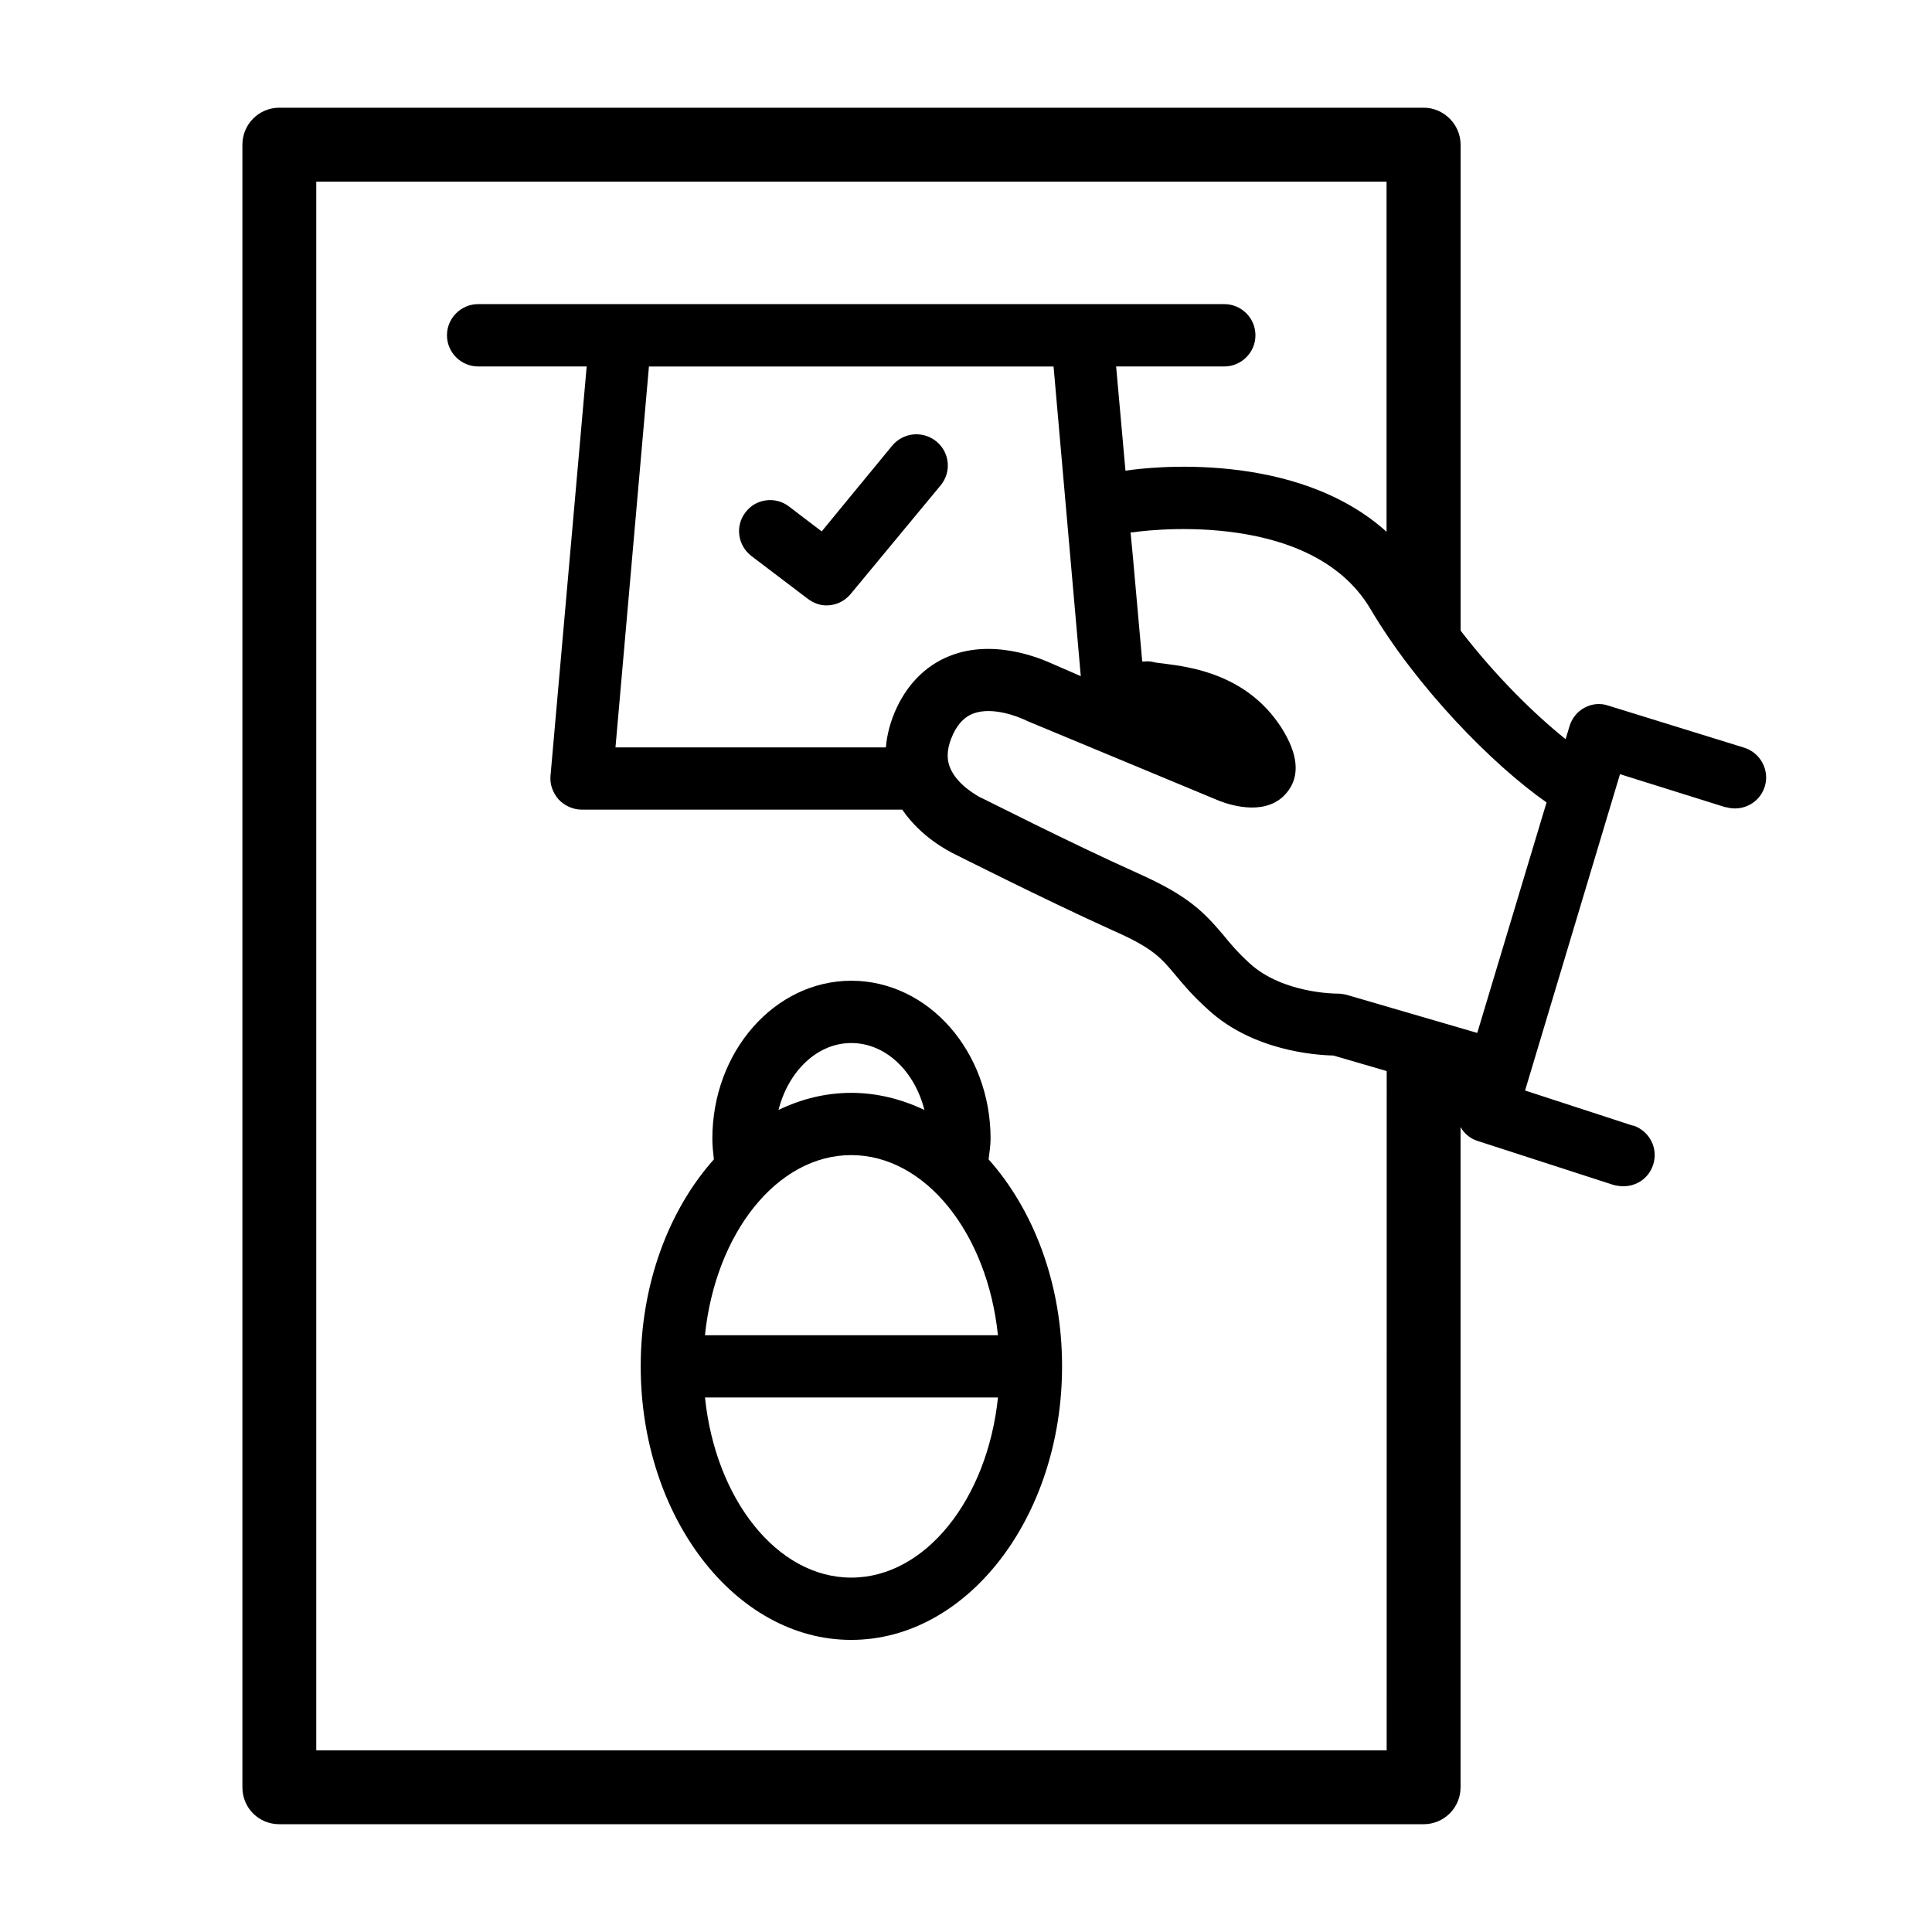
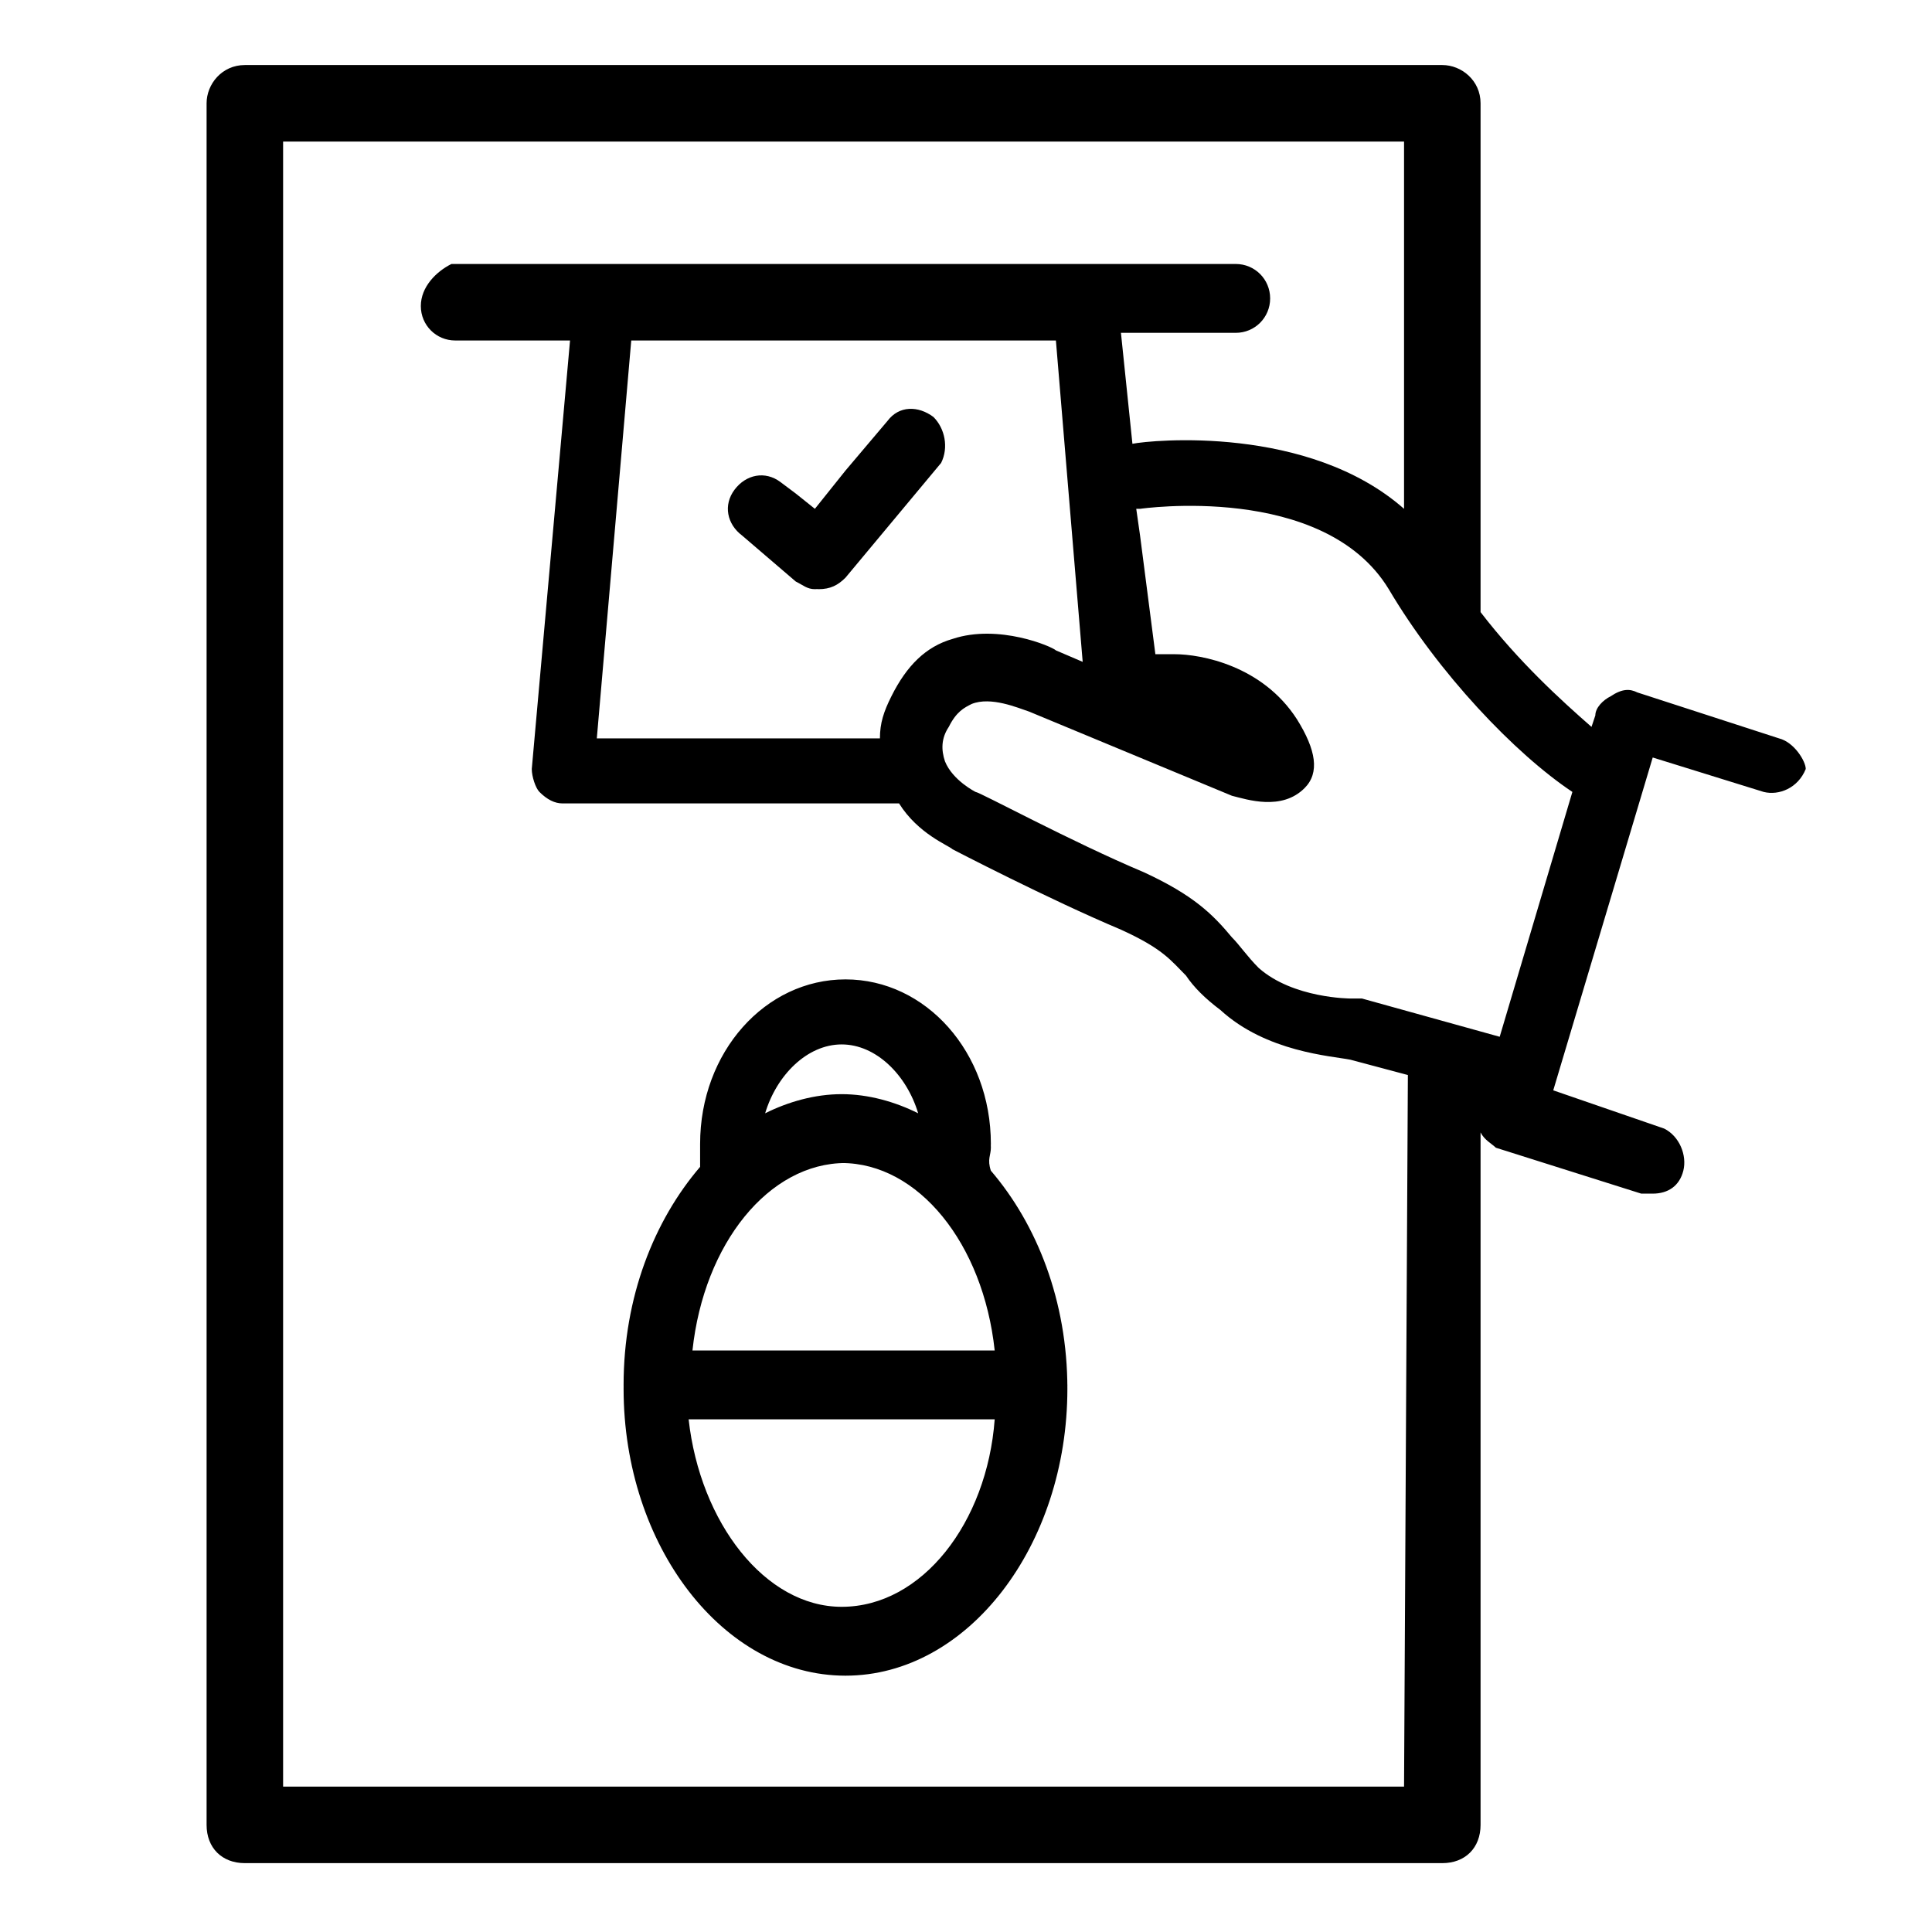
- <svg xmlns="http://www.w3.org/2000/svg" version="1.1" id="Capa_1" x="0px" y="0px" viewBox="0 0 50.46 50.46" style="enable-background:new 0 0 50.46 50.46;" xml:space="preserve">
-   <path d="M25.82,30.28c0.021-0.183,0.052-0.356,0.052-0.539c0-2.277-1.625-4.126-3.638-4.126c-2.002,0-3.628,1.85-3.628,4.126  c0,0.183,0.021,0.356,0.04,0.539c-1.169,1.311-1.911,3.241-1.911,5.406c0,3.933,2.47,7.144,5.497,7.144  c3.038,0,5.507-3.211,5.507-7.144C27.741,33.522,26.989,31.591,25.82,30.28z M22.233,27.242c0.904,0,1.656,0.741,1.911,1.748  c-0.6-0.284-1.24-0.447-1.911-0.447c-0.671,0-1.311,0.162-1.9,0.447C20.588,27.984,21.339,27.242,22.233,27.242z M22.233,30.169  c1.941,0,3.556,2.042,3.831,4.705h-7.652C18.687,32.212,20.292,30.169,22.233,30.169z M22.233,41.204  c-1.941,0-3.547-2.053-3.82-4.705h7.652C25.789,39.151,24.174,41.204,22.233,41.204z M25.82,30.28  c0.021-0.183,0.052-0.356,0.052-0.539c0-2.277-1.625-4.126-3.638-4.126c-2.002,0-3.628,1.85-3.628,4.126  c0,0.183,0.021,0.356,0.04,0.539c-1.169,1.311-1.911,3.241-1.911,5.406c0,3.933,2.47,7.144,5.497,7.144  c3.038,0,5.507-3.211,5.507-7.144C27.741,33.522,26.989,31.591,25.82,30.28z M22.233,27.242c0.904,0,1.656,0.741,1.911,1.748  c-0.6-0.284-1.24-0.447-1.911-0.447c-0.671,0-1.311,0.162-1.9,0.447C20.588,27.984,21.339,27.242,22.233,27.242z M22.233,30.169  c1.941,0,3.556,2.042,3.831,4.705h-7.652C18.687,32.212,20.292,30.169,22.233,30.169z M22.233,41.204  c-1.941,0-3.547-2.053-3.82-4.705h7.652C25.789,39.151,24.174,41.204,22.233,41.204z M24.459,11.532  c-0.345-0.284-0.854-0.244-1.149,0.101l-1.046,1.271l-0.802,0.976l-0.508-0.386l-0.345-0.264c-0.356-0.275-0.875-0.203-1.138,0.153  c-0.275,0.356-0.203,0.863,0.153,1.138l1.473,1.118c0.153,0.113,0.315,0.173,0.487,0.173c0.244,0,0.467-0.101,0.631-0.295  l2.357-2.846C24.855,12.324,24.804,11.817,24.459,11.532z M24.459,11.532c-0.345-0.284-0.854-0.244-1.149,0.101l-1.046,1.271  l-0.802,0.976l-0.508-0.386l-0.345-0.264c-0.356-0.275-0.875-0.203-1.138,0.153c-0.275,0.356-0.203,0.863,0.153,1.138l1.473,1.118  c0.153,0.113,0.315,0.173,0.487,0.173c0.244,0,0.467-0.101,0.631-0.295l2.357-2.846C24.855,12.324,24.804,11.817,24.459,11.532z   M24.459,11.532c-0.345-0.284-0.854-0.244-1.149,0.101l-1.046,1.271l-0.802,0.976l-0.508-0.386l-0.345-0.264  c-0.356-0.275-0.875-0.203-1.138,0.153c-0.275,0.356-0.203,0.863,0.153,1.138l1.473,1.118c0.153,0.113,0.315,0.173,0.487,0.173  c0.244,0,0.467-0.101,0.631-0.295l2.357-2.846C24.855,12.324,24.804,11.817,24.459,11.532z M25.82,30.28  c0.021-0.183,0.052-0.356,0.052-0.539c0-2.277-1.625-4.126-3.638-4.126c-2.002,0-3.628,1.85-3.628,4.126  c0,0.183,0.021,0.356,0.04,0.539c-1.169,1.311-1.911,3.241-1.911,5.406c0,3.933,2.47,7.144,5.497,7.144  c3.038,0,5.507-3.211,5.507-7.144C27.741,33.522,26.989,31.591,25.82,30.28z M22.233,27.242c0.904,0,1.656,0.741,1.911,1.748  c-0.6-0.284-1.24-0.447-1.911-0.447c-0.671,0-1.311,0.162-1.9,0.447C20.588,27.984,21.339,27.242,22.233,27.242z M22.233,30.169  c1.941,0,3.556,2.042,3.831,4.705h-7.652C18.687,32.212,20.292,30.169,22.233,30.169z M22.233,41.204  c-1.941,0-3.547-2.053-3.82-4.705h7.652C25.789,39.151,24.174,41.204,22.233,41.204z M25.82,30.28  c0.021-0.183,0.052-0.356,0.052-0.539c0-2.277-1.625-4.126-3.638-4.126c-2.002,0-3.628,1.85-3.628,4.126  c0,0.183,0.021,0.356,0.04,0.539c-1.169,1.311-1.911,3.241-1.911,5.406c0,3.933,2.47,7.144,5.497,7.144  c3.038,0,5.507-3.211,5.507-7.144C27.741,33.522,26.989,31.591,25.82,30.28z M22.233,27.242c0.904,0,1.656,0.741,1.911,1.748  c-0.6-0.284-1.24-0.447-1.911-0.447c-0.671,0-1.311,0.162-1.9,0.447C20.588,27.984,21.339,27.242,22.233,27.242z M22.233,30.169  c1.941,0,3.556,2.042,3.831,4.705h-7.652C18.687,32.212,20.292,30.169,22.233,30.169z M22.233,41.204  c-1.941,0-3.547-2.053-3.82-4.705h7.652C25.789,39.151,24.174,41.204,22.233,41.204z M25.82,30.28  c0.021-0.183,0.052-0.356,0.052-0.539c0-2.277-1.625-4.126-3.638-4.126c-2.002,0-3.628,1.85-3.628,4.126  c0,0.183,0.021,0.356,0.04,0.539c-1.169,1.311-1.911,3.241-1.911,5.406c0,3.933,2.47,7.144,5.497,7.144  c3.038,0,5.507-3.211,5.507-7.144C27.741,33.522,26.989,31.591,25.82,30.28z M22.233,27.242c0.904,0,1.656,0.741,1.911,1.748  c-0.6-0.284-1.24-0.447-1.911-0.447c-0.671,0-1.311,0.162-1.9,0.447C20.588,27.984,21.339,27.242,22.233,27.242z M22.233,30.169  c1.941,0,3.556,2.042,3.831,4.705h-7.652C18.687,32.212,20.292,30.169,22.233,30.169z M22.233,41.204  c-1.941,0-3.547-2.053-3.82-4.705h7.652C25.789,39.151,24.174,41.204,22.233,41.204z M25.82,30.28  c0.021-0.183,0.052-0.356,0.052-0.539c0-2.277-1.625-4.126-3.638-4.126c-2.002,0-3.628,1.85-3.628,4.126  c0,0.183,0.021,0.356,0.04,0.539c-1.169,1.311-1.911,3.241-1.911,5.406c0,3.933,2.47,7.144,5.497,7.144  c3.038,0,5.507-3.211,5.507-7.144C27.741,33.522,26.989,31.591,25.82,30.28z M22.233,27.242c0.904,0,1.656,0.741,1.911,1.748  c-0.6-0.284-1.24-0.447-1.911-0.447c-0.671,0-1.311,0.162-1.9,0.447C20.588,27.984,21.339,27.242,22.233,27.242z M22.233,30.169  c1.941,0,3.556,2.042,3.831,4.705h-7.652C18.687,32.212,20.292,30.169,22.233,30.169z M22.233,41.204  c-1.941,0-3.547-2.053-3.82-4.705h7.652C25.789,39.151,24.174,41.204,22.233,41.204z M25.82,30.28  c0.021-0.183,0.052-0.356,0.052-0.539c0-2.277-1.625-4.126-3.638-4.126c-2.002,0-3.628,1.85-3.628,4.126  c0,0.183,0.021,0.356,0.04,0.539c-1.169,1.311-1.911,3.241-1.911,5.406c0,3.933,2.47,7.144,5.497,7.144  c3.038,0,5.507-3.211,5.507-7.144C27.741,33.522,26.989,31.591,25.82,30.28z M22.233,27.242c0.904,0,1.656,0.741,1.911,1.748  c-0.6-0.284-1.24-0.447-1.911-0.447c-0.671,0-1.311,0.162-1.9,0.447C20.588,27.984,21.339,27.242,22.233,27.242z M22.233,30.169  c1.941,0,3.556,2.042,3.831,4.705h-7.652C18.687,32.212,20.292,30.169,22.233,30.169z M22.233,41.204  c-1.941,0-3.547-2.053-3.82-4.705h7.652C25.789,39.151,24.174,41.204,22.233,41.204z M25.82,30.28  c0.021-0.183,0.052-0.356,0.052-0.539c0-2.277-1.625-4.126-3.638-4.126c-2.002,0-3.628,1.85-3.628,4.126  c0,0.183,0.021,0.356,0.04,0.539c-1.169,1.311-1.911,3.241-1.911,5.406c0,3.933,2.47,7.144,5.497,7.144  c3.038,0,5.507-3.211,5.507-7.144C27.741,33.522,26.989,31.591,25.82,30.28z M22.233,27.242c0.904,0,1.656,0.741,1.911,1.748  c-0.6-0.284-1.24-0.447-1.911-0.447c-0.671,0-1.311,0.162-1.9,0.447C20.588,27.984,21.339,27.242,22.233,27.242z M22.233,30.169  c1.941,0,3.556,2.042,3.831,4.705h-7.652C18.687,32.212,20.292,30.169,22.233,30.169z M22.233,41.204  c-1.941,0-3.547-2.053-3.82-4.705h7.652C25.789,39.151,24.174,41.204,22.233,41.204z M25.82,30.28  c0.021-0.183,0.052-0.356,0.052-0.539c0-2.277-1.625-4.126-3.638-4.126c-2.002,0-3.628,1.85-3.628,4.126  c0,0.183,0.021,0.356,0.04,0.539c-1.169,1.311-1.911,3.241-1.911,5.406c0,3.933,2.47,7.144,5.497,7.144  c3.038,0,5.507-3.211,5.507-7.144C27.741,33.522,26.989,31.591,25.82,30.28z M22.233,27.242c0.904,0,1.656,0.741,1.911,1.748  c-0.6-0.284-1.24-0.447-1.911-0.447c-0.671,0-1.311,0.162-1.9,0.447C20.588,27.984,21.339,27.242,22.233,27.242z M22.233,30.169  c1.941,0,3.556,2.042,3.831,4.705h-7.652C18.687,32.212,20.292,30.169,22.233,30.169z M22.233,41.204  c-1.941,0-3.547-2.053-3.82-4.705h7.652C25.789,39.151,24.174,41.204,22.233,41.204z M45.555,19.528l-3.547-1.098  c-0.203-0.071-0.426-0.052-0.62,0.052c-0.193,0.101-0.336,0.284-0.396,0.487l-0.101,0.336c-0.793-0.631-1.83-1.646-2.743-2.835  V3.778c-0.001-0.528-0.438-0.965-0.967-0.965H7.296c-0.539,0-0.965,0.437-0.965,0.965v42.903c0,0.538,0.426,0.964,0.965,0.964  h29.886c0.528,0,0.965-0.426,0.965-0.965V29.437c0.092,0.162,0.244,0.295,0.426,0.356l3.577,1.158  c0.092,0.021,0.173,0.031,0.254,0.031c0.345,0,0.661-0.214,0.772-0.559c0.142-0.426-0.092-0.884-0.518-1.026h-0.021l-2.805-0.915  l2.479-8.262l2.754,0.863c0.01,0,0.01,0,0.021,0c0.426,0.122,0.874-0.113,1.006-0.539C46.225,20.118,45.981,19.662,45.555,19.528z   M36.217,45.716H8.26V4.744h27.954v9.145c-2.378-2.144-6.25-1.687-6.819-1.595l-0.244-2.723h2.825c0.447,0,0.814-0.366,0.814-0.814  s-0.366-0.814-0.814-0.814H12.488c-0.447,0-0.814,0.366-0.814,0.814s0.366,0.814,0.814,0.814h2.835l-0.945,10.691  c-0.021,0.223,0.061,0.447,0.214,0.62c0.153,0.162,0.376,0.264,0.6,0.264h8.373c0.498,0.732,1.23,1.087,1.301,1.128  c0.021,0.01,2.369,1.199,4.187,2.022c1.067,0.467,1.271,0.722,1.646,1.169c0.203,0.244,0.447,0.539,0.854,0.904  c1.158,1.067,2.784,1.189,3.272,1.199l1.393,0.406L36.217,45.716L36.217,45.716z M28.228,17.66l-0.701-0.305  c-0.142-0.061-1.402-0.68-2.612-0.264c-0.65,0.223-1.169,0.701-1.494,1.393c-0.162,0.345-0.254,0.692-0.284,1.037h-7.062  l0.874-9.948h10.568L28.228,17.66z M38.583,26.978l-3.415-0.996c-0.082-0.021-0.173-0.031-0.244-0.031c-0.031,0-1.412,0-2.277-0.783  c-0.325-0.295-0.518-0.528-0.701-0.753c-0.518-0.61-0.924-1.026-2.225-1.606c-1.789-0.802-4.095-1.981-4.156-2.002  c0-0.01-0.579-0.295-0.762-0.783c-0.092-0.244-0.061-0.528,0.092-0.854c0.183-0.376,0.396-0.487,0.539-0.539  c0.487-0.173,1.138,0.071,1.402,0.203l5.01,2.083c0.366,0.142,1.271,0.396,1.769-0.223c0.345-0.426,0.295-0.996-0.153-1.697  c-0.894-1.382-2.357-1.576-3.069-1.666c-0.092-0.01-0.183-0.021-0.234-0.031c-0.101-0.031-0.203-0.031-0.295-0.021  c-0.01,0-0.021-0.01-0.031,0l-0.244-2.734l-0.061-0.64c0.01-0.01,0.031,0,0.052,0c0.04-0.01,4.604-0.701,6.209,1.992  c1.21,2.053,3.191,4.074,4.604,5.061L38.583,26.978z M25.871,29.742c0-2.277-1.625-4.126-3.638-4.126  c-2.002,0-3.628,1.85-3.628,4.126c0,0.183,0.021,0.356,0.04,0.539c-1.169,1.311-1.911,3.241-1.911,5.406  c0,3.933,2.47,7.144,5.497,7.144c3.038,0,5.507-3.211,5.507-7.144c0-2.164-0.753-4.095-1.92-5.406  C25.841,30.097,25.871,29.925,25.871,29.742z M22.233,27.242c0.904,0,1.656,0.741,1.911,1.748c-0.6-0.284-1.24-0.447-1.911-0.447  c-0.671,0-1.311,0.162-1.9,0.447C20.588,27.984,21.339,27.242,22.233,27.242z M22.233,41.204c-1.941,0-3.547-2.053-3.82-4.705h7.652  C25.789,39.151,24.174,41.204,22.233,41.204z M26.064,34.874h-7.652c0.275-2.662,1.88-4.705,3.82-4.705S25.789,32.212,26.064,34.874  z M21.096,15.637c0.153,0.113,0.315,0.173,0.487,0.173c0.244,0,0.467-0.101,0.631-0.295l2.357-2.846  c0.284-0.345,0.234-0.854-0.113-1.138c-0.346-0.284-0.854-0.244-1.149,0.101l-1.046,1.271l-0.802,0.976l-0.508-0.386l-0.345-0.264  c-0.356-0.275-0.875-0.203-1.138,0.153c-0.275,0.356-0.203,0.863,0.153,1.138L21.096,15.637z M25.82,30.28  c0.021-0.183,0.052-0.356,0.052-0.539c0-2.277-1.625-4.126-3.638-4.126c-2.002,0-3.628,1.85-3.628,4.126  c0,0.183,0.021,0.356,0.04,0.539c-1.169,1.311-1.911,3.241-1.911,5.406c0,3.933,2.47,7.144,5.497,7.144  c3.038,0,5.507-3.211,5.507-7.144C27.741,33.522,26.989,31.591,25.82,30.28z M22.233,27.242c0.904,0,1.656,0.741,1.911,1.748  c-0.6-0.284-1.24-0.447-1.911-0.447c-0.671,0-1.311,0.162-1.9,0.447C20.588,27.984,21.339,27.242,22.233,27.242z M22.233,30.169  c1.941,0,3.556,2.042,3.831,4.705h-7.652C18.687,32.212,20.292,30.169,22.233,30.169z M22.233,41.204  c-1.941,0-3.547-2.053-3.82-4.705h7.652C25.789,39.151,24.174,41.204,22.233,41.204z M25.82,30.28  c0.021-0.183,0.052-0.356,0.052-0.539c0-2.277-1.625-4.126-3.638-4.126c-2.002,0-3.628,1.85-3.628,4.126  c0,0.183,0.021,0.356,0.04,0.539c-1.169,1.311-1.911,3.241-1.911,5.406c0,3.933,2.47,7.144,5.497,7.144  c3.038,0,5.507-3.211,5.507-7.144C27.741,33.522,26.989,31.591,25.82,30.28z M22.233,27.242c0.904,0,1.656,0.741,1.911,1.748  c-0.6-0.284-1.24-0.447-1.911-0.447c-0.671,0-1.311,0.162-1.9,0.447C20.588,27.984,21.339,27.242,22.233,27.242z M22.233,30.169  c1.941,0,3.556,2.042,3.831,4.705h-7.652C18.687,32.212,20.292,30.169,22.233,30.169z M22.233,41.204  c-1.941,0-3.547-2.053-3.82-4.705h7.652C25.789,39.151,24.174,41.204,22.233,41.204z M25.82,30.28  c0.021-0.183,0.052-0.356,0.052-0.539c0-2.277-1.625-4.126-3.638-4.126c-2.002,0-3.628,1.85-3.628,4.126  c0,0.183,0.021,0.356,0.04,0.539c-1.169,1.311-1.911,3.241-1.911,5.406c0,3.933,2.47,7.144,5.497,7.144  c3.038,0,5.507-3.211,5.507-7.144C27.741,33.522,26.989,31.591,25.82,30.28z M22.233,27.242c0.904,0,1.656,0.741,1.911,1.748  c-0.6-0.284-1.24-0.447-1.911-0.447c-0.671,0-1.311,0.162-1.9,0.447C20.588,27.984,21.339,27.242,22.233,27.242z M22.233,30.169  c1.941,0,3.556,2.042,3.831,4.705h-7.652C18.687,32.212,20.292,30.169,22.233,30.169z M22.233,41.204  c-1.941,0-3.547-2.053-3.82-4.705h7.652C25.789,39.151,24.174,41.204,22.233,41.204z M25.82,30.28  c0.021-0.183,0.052-0.356,0.052-0.539c0-2.277-1.625-4.126-3.638-4.126c-2.002,0-3.628,1.85-3.628,4.126  c0,0.183,0.021,0.356,0.04,0.539c-1.169,1.311-1.911,3.241-1.911,5.406c0,3.933,2.47,7.144,5.497,7.144  c3.038,0,5.507-3.211,5.507-7.144C27.741,33.522,26.989,31.591,25.82,30.28z M22.233,27.242c0.904,0,1.656,0.741,1.911,1.748  c-0.6-0.284-1.24-0.447-1.911-0.447c-0.671,0-1.311,0.162-1.9,0.447C20.588,27.984,21.339,27.242,22.233,27.242z M22.233,30.169  c1.941,0,3.556,2.042,3.831,4.705h-7.652C18.687,32.212,20.292,30.169,22.233,30.169z M22.233,41.204  c-1.941,0-3.547-2.053-3.82-4.705h7.652C25.789,39.151,24.174,41.204,22.233,41.204z M25.82,30.28  c0.021-0.183,0.052-0.356,0.052-0.539c0-2.277-1.625-4.126-3.638-4.126c-2.002,0-3.628,1.85-3.628,4.126  c0,0.183,0.021,0.356,0.04,0.539c-1.169,1.311-1.911,3.241-1.911,5.406c0,3.933,2.47,7.144,5.497,7.144  c3.038,0,5.507-3.211,5.507-7.144C27.741,33.522,26.989,31.591,25.82,30.28z M22.233,27.242c0.904,0,1.656,0.741,1.911,1.748  c-0.6-0.284-1.24-0.447-1.911-0.447c-0.671,0-1.311,0.162-1.9,0.447C20.588,27.984,21.339,27.242,22.233,27.242z M22.233,30.169  c1.941,0,3.556,2.042,3.831,4.705h-7.652C18.687,32.212,20.292,30.169,22.233,30.169z M22.233,41.204  c-1.941,0-3.547-2.053-3.82-4.705h7.652C25.789,39.151,24.174,41.204,22.233,41.204z M24.459,11.532  c-0.345-0.284-0.854-0.244-1.149,0.101l-1.046,1.271l-0.802,0.976l-0.508-0.386l-0.345-0.264c-0.356-0.275-0.875-0.203-1.138,0.153  c-0.275,0.356-0.203,0.863,0.153,1.138l1.473,1.118c0.153,0.113,0.315,0.173,0.487,0.173c0.244,0,0.467-0.101,0.631-0.295  l2.357-2.846C24.855,12.324,24.804,11.817,24.459,11.532z" />
+ <svg xmlns="http://www.w3.org/2000/svg" version="1.1" id="Layer_1" x="0px" y="0px" viewBox="0 0 50.5 50.5" style="enable-background:new 0 0 50.5 50.5;" xml:space="preserve">
+   <path d="M25.8,30.5c0-0.2,0.1-0.4,0.1-0.6c0-2.4-1.7-4.3-3.8-4.3s-3.8,1.9-3.8,4.3c0,0.2,0,0.4,0,0.6c-1.2,1.4-2,3.4-2,5.7  c0,4.1,2.6,7.5,5.8,7.5s5.8-3.4,5.8-7.5C27.8,33.9,27,31.9,25.8,30.5z M22,27.3c0.9,0,1.7,0.8,2,1.8c-0.6-0.3-1.3-0.5-2-0.5  s-1.4,0.2-2,0.5C20.3,28.1,21.1,27.3,22,27.3z M22,30.4c2,0,3.7,2.1,4,4.9h-8C18.3,32.5,20,30.4,22,30.4z M22,42c-2,0-3.7-2.2-4-4.9  h8C25.8,39.8,24.1,42,22,42z M25.8,30.5c0-0.2,0.1-0.4,0.1-0.6c0-2.4-1.7-4.3-3.8-4.3s-3.8,1.9-3.8,4.3c0,0.2,0,0.4,0,0.6  c-1.2,1.4-2,3.4-2,5.7c0,4.1,2.6,7.5,5.8,7.5s5.8-3.4,5.8-7.5C27.8,33.9,27,31.9,25.8,30.5z M22,27.3c0.9,0,1.7,0.8,2,1.8  c-0.6-0.3-1.3-0.5-2-0.5s-1.4,0.2-2,0.5C20.3,28.1,21.1,27.3,22,27.3z M22,30.4c2,0,3.7,2.1,4,4.9h-8C18.3,32.5,20,30.4,22,30.4z   M22,42c-2,0-3.7-2.2-4-4.9h8C25.8,39.8,24.1,42,22,42z M24.4,10.9c-0.4-0.3-0.9-0.3-1.2,0.1l-1.1,1.3l-0.8,1l-0.5-0.4l-0.4-0.3  c-0.4-0.3-0.9-0.2-1.2,0.2c-0.3,0.4-0.2,0.9,0.2,1.2l1.5,1.2c0.2,0.1,0.3,0.2,0.5,0.2c0.3,0,0.5-0.1,0.7-0.3l2.5-3  C24.8,11.7,24.7,11.2,24.4,10.9z M24.4,10.9c-0.4-0.3-0.9-0.3-1.2,0.1l-1.1,1.3l-0.8,1l-0.5-0.4l-0.4-0.3c-0.4-0.3-0.9-0.2-1.2,0.2  c-0.3,0.4-0.2,0.9,0.2,1.2l1.5,1.2c0.2,0.1,0.3,0.2,0.5,0.2c0.3,0,0.5-0.1,0.7-0.3l2.5-3C24.8,11.7,24.7,11.2,24.4,10.9z M24.4,10.9  c-0.4-0.3-0.9-0.3-1.2,0.1l-1.1,1.3l-0.8,1l-0.5-0.4l-0.4-0.3c-0.4-0.3-0.9-0.2-1.2,0.2c-0.3,0.4-0.2,0.9,0.2,1.2l1.5,1.2  c0.2,0.1,0.3,0.2,0.5,0.2c0.3,0,0.5-0.1,0.7-0.3l2.5-3C24.8,11.7,24.7,11.2,24.4,10.9z M25.8,30.5c0-0.2,0.1-0.4,0.1-0.6  c0-2.4-1.7-4.3-3.8-4.3s-3.8,1.9-3.8,4.3c0,0.2,0,0.4,0,0.6c-1.2,1.4-2,3.4-2,5.7c0,4.1,2.6,7.5,5.8,7.5s5.8-3.4,5.8-7.5  C27.8,33.9,27,31.9,25.8,30.5z M22,27.3c0.9,0,1.7,0.8,2,1.8c-0.6-0.3-1.3-0.5-2-0.5s-1.4,0.2-2,0.5C20.3,28.1,21.1,27.3,22,27.3z   M22,30.4c2,0,3.7,2.1,4,4.9h-8C18.3,32.5,20,30.4,22,30.4z M22,42c-2,0-3.7-2.2-4-4.9h8C25.8,39.8,24.1,42,22,42z M25.8,30.5  c0-0.2,0.1-0.4,0.1-0.6c0-2.4-1.7-4.3-3.8-4.3s-3.8,1.9-3.8,4.3c0,0.2,0,0.4,0,0.6c-1.2,1.4-2,3.4-2,5.7c0,4.1,2.6,7.5,5.8,7.5  s5.8-3.4,5.8-7.5C27.8,33.9,27,31.9,25.8,30.5z M22,27.3c0.9,0,1.7,0.8,2,1.8c-0.6-0.3-1.3-0.5-2-0.5s-1.4,0.2-2,0.5  C20.3,28.1,21.1,27.3,22,27.3z M22,30.4c2,0,3.7,2.1,4,4.9h-8C18.3,32.5,20,30.4,22,30.4z M22,42c-2,0-3.7-2.2-4-4.9h8  C25.8,39.8,24.1,42,22,42z M25.8,30.5c0-0.2,0.1-0.4,0.1-0.6c0-2.4-1.7-4.3-3.8-4.3s-3.8,1.9-3.8,4.3c0,0.2,0,0.4,0,0.6  c-1.2,1.4-2,3.4-2,5.7c0,4.1,2.6,7.5,5.8,7.5s5.8-3.4,5.8-7.5C27.8,33.9,27,31.9,25.8,30.5z M22,27.3c0.9,0,1.7,0.8,2,1.8  c-0.6-0.3-1.3-0.5-2-0.5s-1.4,0.2-2,0.5C20.3,28.1,21.1,27.3,22,27.3z M22,30.4c2,0,3.7,2.1,4,4.9h-8C18.3,32.5,20,30.4,22,30.4z   M22,42c-2,0-3.7-2.2-4-4.9h8C25.8,39.8,24.1,42,22,42z M25.8,30.5c0-0.2,0.1-0.4,0.1-0.6c0-2.4-1.7-4.3-3.8-4.3s-3.8,1.9-3.8,4.3  c0,0.2,0,0.4,0,0.6c-1.2,1.4-2,3.4-2,5.7c0,4.1,2.6,7.5,5.8,7.5s5.8-3.4,5.8-7.5C27.8,33.9,27,31.9,25.8,30.5z M22,27.3  c0.9,0,1.7,0.8,2,1.8c-0.6-0.3-1.3-0.5-2-0.5s-1.4,0.2-2,0.5C20.3,28.1,21.1,27.3,22,27.3z M22,30.4c2,0,3.7,2.1,4,4.9h-8  C18.3,32.5,20,30.4,22,30.4z M22,42c-2,0-3.7-2.2-4-4.9h8C25.8,39.8,24.1,42,22,42z M25.8,30.5c0-0.2,0.1-0.4,0.1-0.6  c0-2.4-1.7-4.3-3.8-4.3s-3.8,1.9-3.8,4.3c0,0.2,0,0.4,0,0.6c-1.2,1.4-2,3.4-2,5.7c0,4.1,2.6,7.5,5.8,7.5s5.8-3.4,5.8-7.5  C27.8,33.9,27,31.9,25.8,30.5z M22,27.3c0.9,0,1.7,0.8,2,1.8c-0.6-0.3-1.3-0.5-2-0.5s-1.4,0.2-2,0.5C20.3,28.1,21.1,27.3,22,27.3z   M22,30.4c2,0,3.7,2.1,4,4.9h-8C18.3,32.5,20,30.4,22,30.4z M22,42c-2,0-3.7-2.2-4-4.9h8C25.8,39.8,24.1,42,22,42z M25.8,30.5  c0-0.2,0.1-0.4,0.1-0.6c0-2.4-1.7-4.3-3.8-4.3s-3.8,1.9-3.8,4.3c0,0.2,0,0.4,0,0.6c-1.2,1.4-2,3.4-2,5.7c0,4.1,2.6,7.5,5.8,7.5  s5.8-3.4,5.8-7.5C27.8,33.9,27,31.9,25.8,30.5z M22,27.3c0.9,0,1.7,0.8,2,1.8c-0.6-0.3-1.3-0.5-2-0.5s-1.4,0.2-2,0.5  C20.3,28.1,21.1,27.3,22,27.3z M22,30.4c2,0,3.7,2.1,4,4.9h-8C18.3,32.5,20,30.4,22,30.4z M22,42c-2,0-3.7-2.2-4-4.9h8  C25.8,39.8,24.1,42,22,42z M25.8,30.5c0-0.2,0.1-0.4,0.1-0.6c0-2.4-1.7-4.3-3.8-4.3s-3.8,1.9-3.8,4.3c0,0.2,0,0.4,0,0.6  c-1.2,1.4-2,3.4-2,5.7c0,4.1,2.6,7.5,5.8,7.5s5.8-3.4,5.8-7.5C27.8,33.9,27,31.9,25.8,30.5z M22,27.3c0.9,0,1.7,0.8,2,1.8  c-0.6-0.3-1.3-0.5-2-0.5s-1.4,0.2-2,0.5C20.3,28.1,21.1,27.3,22,27.3z M22,30.4c2,0,3.7,2.1,4,4.9h-8C18.3,32.5,20,30.4,22,30.4z   M22,42c-2,0-3.7-2.2-4-4.9h8C25.8,39.8,24.1,42,22,42z M46.5,19.3l-3.7-1.2c-0.2-0.1-0.4-0.1-0.7,0.1c-0.2,0.1-0.4,0.3-0.4,0.5  L41.6,19c-0.8-0.7-1.9-1.7-2.9-3V2.7c0-0.6-0.5-1-1-1H6.4c-0.6,0-1,0.5-1,1v45c0,0.6,0.4,1,1,1h31.3c0.6,0,1-0.4,1-1V29.6  c0.1,0.2,0.3,0.3,0.4,0.4l3.8,1.2c0.1,0,0.2,0,0.3,0c0.4,0,0.7-0.2,0.8-0.6s-0.1-0.9-0.5-1.1l0,0l-2.9-1l2.6-8.7l2.9,0.9l0,0  c0.4,0.1,0.9-0.1,1.1-0.6C47.2,19.9,46.9,19.4,46.5,19.3z M36.7,46.7H7.4v-43h29.3v9.6c-2.5-2.2-6.6-1.8-7.1-1.7l-0.3-2.9h3  c0.5,0,0.9-0.4,0.9-0.9s-0.4-0.9-0.9-0.9H11.8C11.4,7.1,11,7.5,11,8s0.4,0.9,0.9,0.9h3l-1,11.2c0,0.2,0.1,0.5,0.2,0.6  c0.2,0.2,0.4,0.3,0.6,0.3h8.8c0.5,0.8,1.3,1.1,1.4,1.2c0,0,2.5,1.3,4.4,2.1c1.1,0.5,1.3,0.8,1.7,1.2c0.2,0.3,0.5,0.6,0.9,0.9  c1.2,1.1,2.9,1.2,3.4,1.3l1.5,0.4L36.7,46.7L36.7,46.7z M28.3,17.3L27.6,17c-0.1-0.1-1.5-0.7-2.7-0.3c-0.7,0.2-1.2,0.7-1.6,1.5  c-0.2,0.4-0.3,0.7-0.3,1.1h-7.4l0.9-10.4h11.1L28.3,17.3z M39.2,27.1l-3.6-1c-0.1,0-0.2,0-0.3,0c0,0-1.5,0-2.4-0.8  c-0.3-0.3-0.5-0.6-0.7-0.8c-0.5-0.6-1-1.1-2.3-1.7c-1.9-0.8-4.3-2.1-4.4-2.1c0,0-0.6-0.3-0.8-0.8c-0.1-0.3-0.1-0.6,0.1-0.9  c0.2-0.4,0.4-0.5,0.6-0.6c0.5-0.2,1.2,0.1,1.5,0.2l5.3,2.2c0.4,0.1,1.3,0.4,1.9-0.2c0.4-0.4,0.3-1-0.2-1.8c-0.9-1.4-2.5-1.7-3.2-1.7  c-0.1,0-0.2,0-0.2,0c-0.1,0-0.2,0-0.3,0l0,0L29.8,14l-0.1-0.7c0,0,0,0,0.1,0c0,0,4.8-0.7,6.5,2.1c1.3,2.2,3.3,4.3,4.8,5.3L39.2,27.1  z M25.9,30c0-2.4-1.7-4.3-3.8-4.3s-3.8,1.9-3.8,4.3c0,0.2,0,0.4,0,0.6c-1.2,1.4-2,3.4-2,5.7c0,4.1,2.6,7.5,5.8,7.5s5.8-3.4,5.8-7.5  c0-2.3-0.8-4.3-2-5.7C25.8,30.3,25.9,30.2,25.9,30z M22,27.3c0.9,0,1.7,0.8,2,1.8c-0.6-0.3-1.3-0.5-2-0.5s-1.4,0.2-2,0.5  C20.3,28.1,21.1,27.3,22,27.3z M22,42c-2,0-3.7-2.2-4-4.9h8C25.8,39.8,24.1,42,22,42z M26.1,35.3h-8c0.3-2.8,2-4.9,4-4.9  S25.8,32.5,26.1,35.3z M20.8,15.2c0.2,0.1,0.3,0.2,0.5,0.2c0.3,0,0.5-0.1,0.7-0.3l2.5-3c0.3-0.4,0.2-0.9-0.1-1.2  c-0.4-0.3-0.9-0.3-1.2,0.1l-1.1,1.3l-0.8,1l-0.5-0.4l-0.4-0.3c-0.4-0.3-0.9-0.2-1.2,0.2c-0.3,0.4-0.2,0.9,0.2,1.2L20.8,15.2z   M25.8,30.5c0-0.2,0.1-0.4,0.1-0.6c0-2.4-1.7-4.3-3.8-4.3s-3.8,1.9-3.8,4.3c0,0.2,0,0.4,0,0.6c-1.2,1.4-2,3.4-2,5.7  c0,4.1,2.6,7.5,5.8,7.5s5.8-3.4,5.8-7.5C27.8,33.9,27,31.9,25.8,30.5z M22,27.3c0.9,0,1.7,0.8,2,1.8c-0.6-0.3-1.3-0.5-2-0.5  s-1.4,0.2-2,0.5C20.3,28.1,21.1,27.3,22,27.3z M22,30.4c2,0,3.7,2.1,4,4.9h-8C18.3,32.5,20,30.4,22,30.4z M22,42c-2,0-3.7-2.2-4-4.9  h8C25.8,39.8,24.1,42,22,42z M25.8,30.5c0-0.2,0.1-0.4,0.1-0.6c0-2.4-1.7-4.3-3.8-4.3s-3.8,1.9-3.8,4.3c0,0.2,0,0.4,0,0.6  c-1.2,1.4-2,3.4-2,5.7c0,4.1,2.6,7.5,5.8,7.5s5.8-3.4,5.8-7.5C27.8,33.9,27,31.9,25.8,30.5z M22,27.3c0.9,0,1.7,0.8,2,1.8  c-0.6-0.3-1.3-0.5-2-0.5s-1.4,0.2-2,0.5C20.3,28.1,21.1,27.3,22,27.3z M22,30.4c2,0,3.7,2.1,4,4.9h-8C18.3,32.5,20,30.4,22,30.4z   M22,42c-2,0-3.7-2.2-4-4.9h8C25.8,39.8,24.1,42,22,42z M25.8,30.5c0-0.2,0.1-0.4,0.1-0.6c0-2.4-1.7-4.3-3.8-4.3s-3.8,1.9-3.8,4.3  c0,0.2,0,0.4,0,0.6c-1.2,1.4-2,3.4-2,5.7c0,4.1,2.6,7.5,5.8,7.5s5.8-3.4,5.8-7.5C27.8,33.9,27,31.9,25.8,30.5z M22,27.3  c0.9,0,1.7,0.8,2,1.8c-0.6-0.3-1.3-0.5-2-0.5s-1.4,0.2-2,0.5C20.3,28.1,21.1,27.3,22,27.3z M22,30.4c2,0,3.7,2.1,4,4.9h-8  C18.3,32.5,20,30.4,22,30.4z M22,42c-2,0-3.7-2.2-4-4.9h8C25.8,39.8,24.1,42,22,42z M25.8,30.5c0-0.2,0.1-0.4,0.1-0.6  c0-2.4-1.7-4.3-3.8-4.3s-3.8,1.9-3.8,4.3c0,0.2,0,0.4,0,0.6c-1.2,1.4-2,3.4-2,5.7c0,4.1,2.6,7.5,5.8,7.5s5.8-3.4,5.8-7.5  C27.8,33.9,27,31.9,25.8,30.5z M22,27.3c0.9,0,1.7,0.8,2,1.8c-0.6-0.3-1.3-0.5-2-0.5s-1.4,0.2-2,0.5C20.3,28.1,21.1,27.3,22,27.3z   M22,30.4c2,0,3.7,2.1,4,4.9h-8C18.3,32.5,20,30.4,22,30.4z M22,42c-2,0-3.7-2.2-4-4.9h8C25.8,39.8,24.1,42,22,42z M25.8,30.5  c0-0.2,0.1-0.4,0.1-0.6c0-2.4-1.7-4.3-3.8-4.3s-3.8,1.9-3.8,4.3c0,0.2,0,0.4,0,0.6c-1.2,1.4-2,3.4-2,5.7c0,4.1,2.6,7.5,5.8,7.5  s5.8-3.4,5.8-7.5C27.8,33.9,27,31.9,25.8,30.5z M22,27.3c0.9,0,1.7,0.8,2,1.8c-0.6-0.3-1.3-0.5-2-0.5s-1.4,0.2-2,0.5  C20.3,28.1,21.1,27.3,22,27.3z M22,30.4c2,0,3.7,2.1,4,4.9h-8C18.3,32.5,20,30.4,22,30.4z M22,42c-2,0-3.7-2.2-4-4.9h8  C25.8,39.8,24.1,42,22,42z M24.4,10.9c-0.4-0.3-0.9-0.3-1.2,0.1l-1.1,1.3l-0.8,1l-0.5-0.4l-0.4-0.3c-0.4-0.3-0.9-0.2-1.2,0.2  c-0.3,0.4-0.2,0.9,0.2,1.2l1.5,1.2c0.2,0.1,0.3,0.2,0.5,0.2c0.3,0,0.5-0.1,0.7-0.3l2.5-3C24.8,11.7,24.7,11.2,24.4,10.9z" />
</svg>
